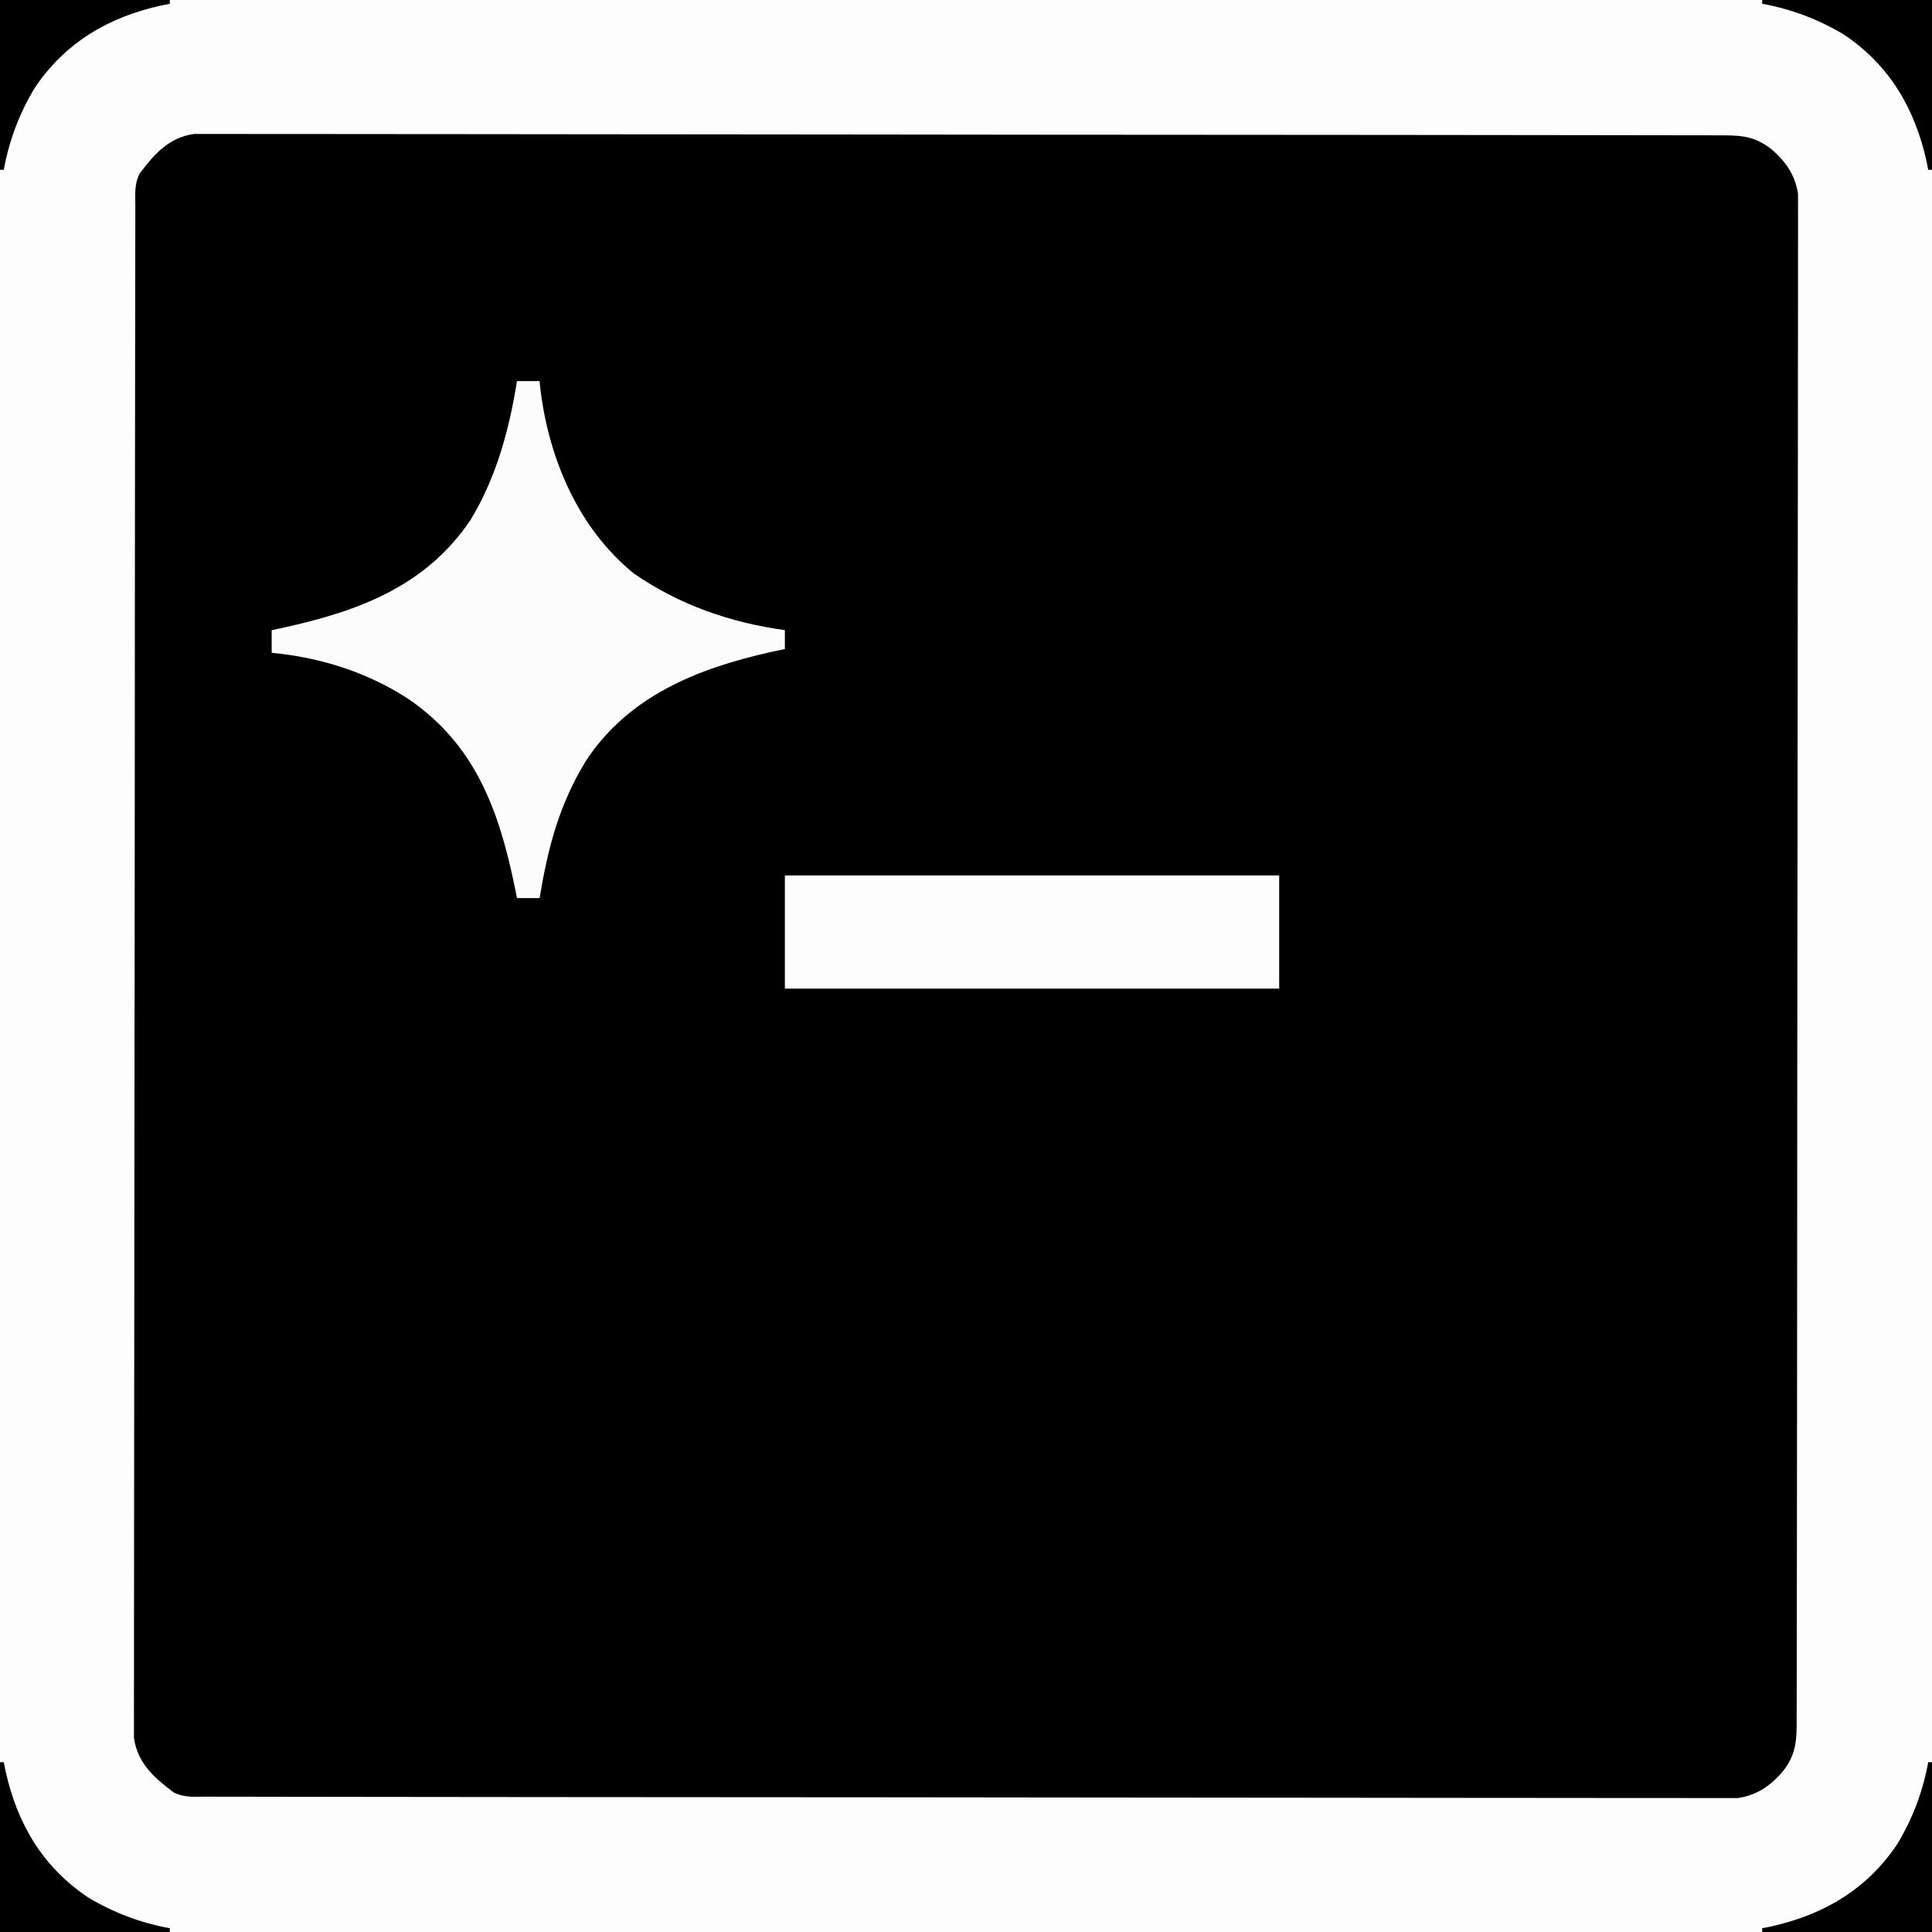
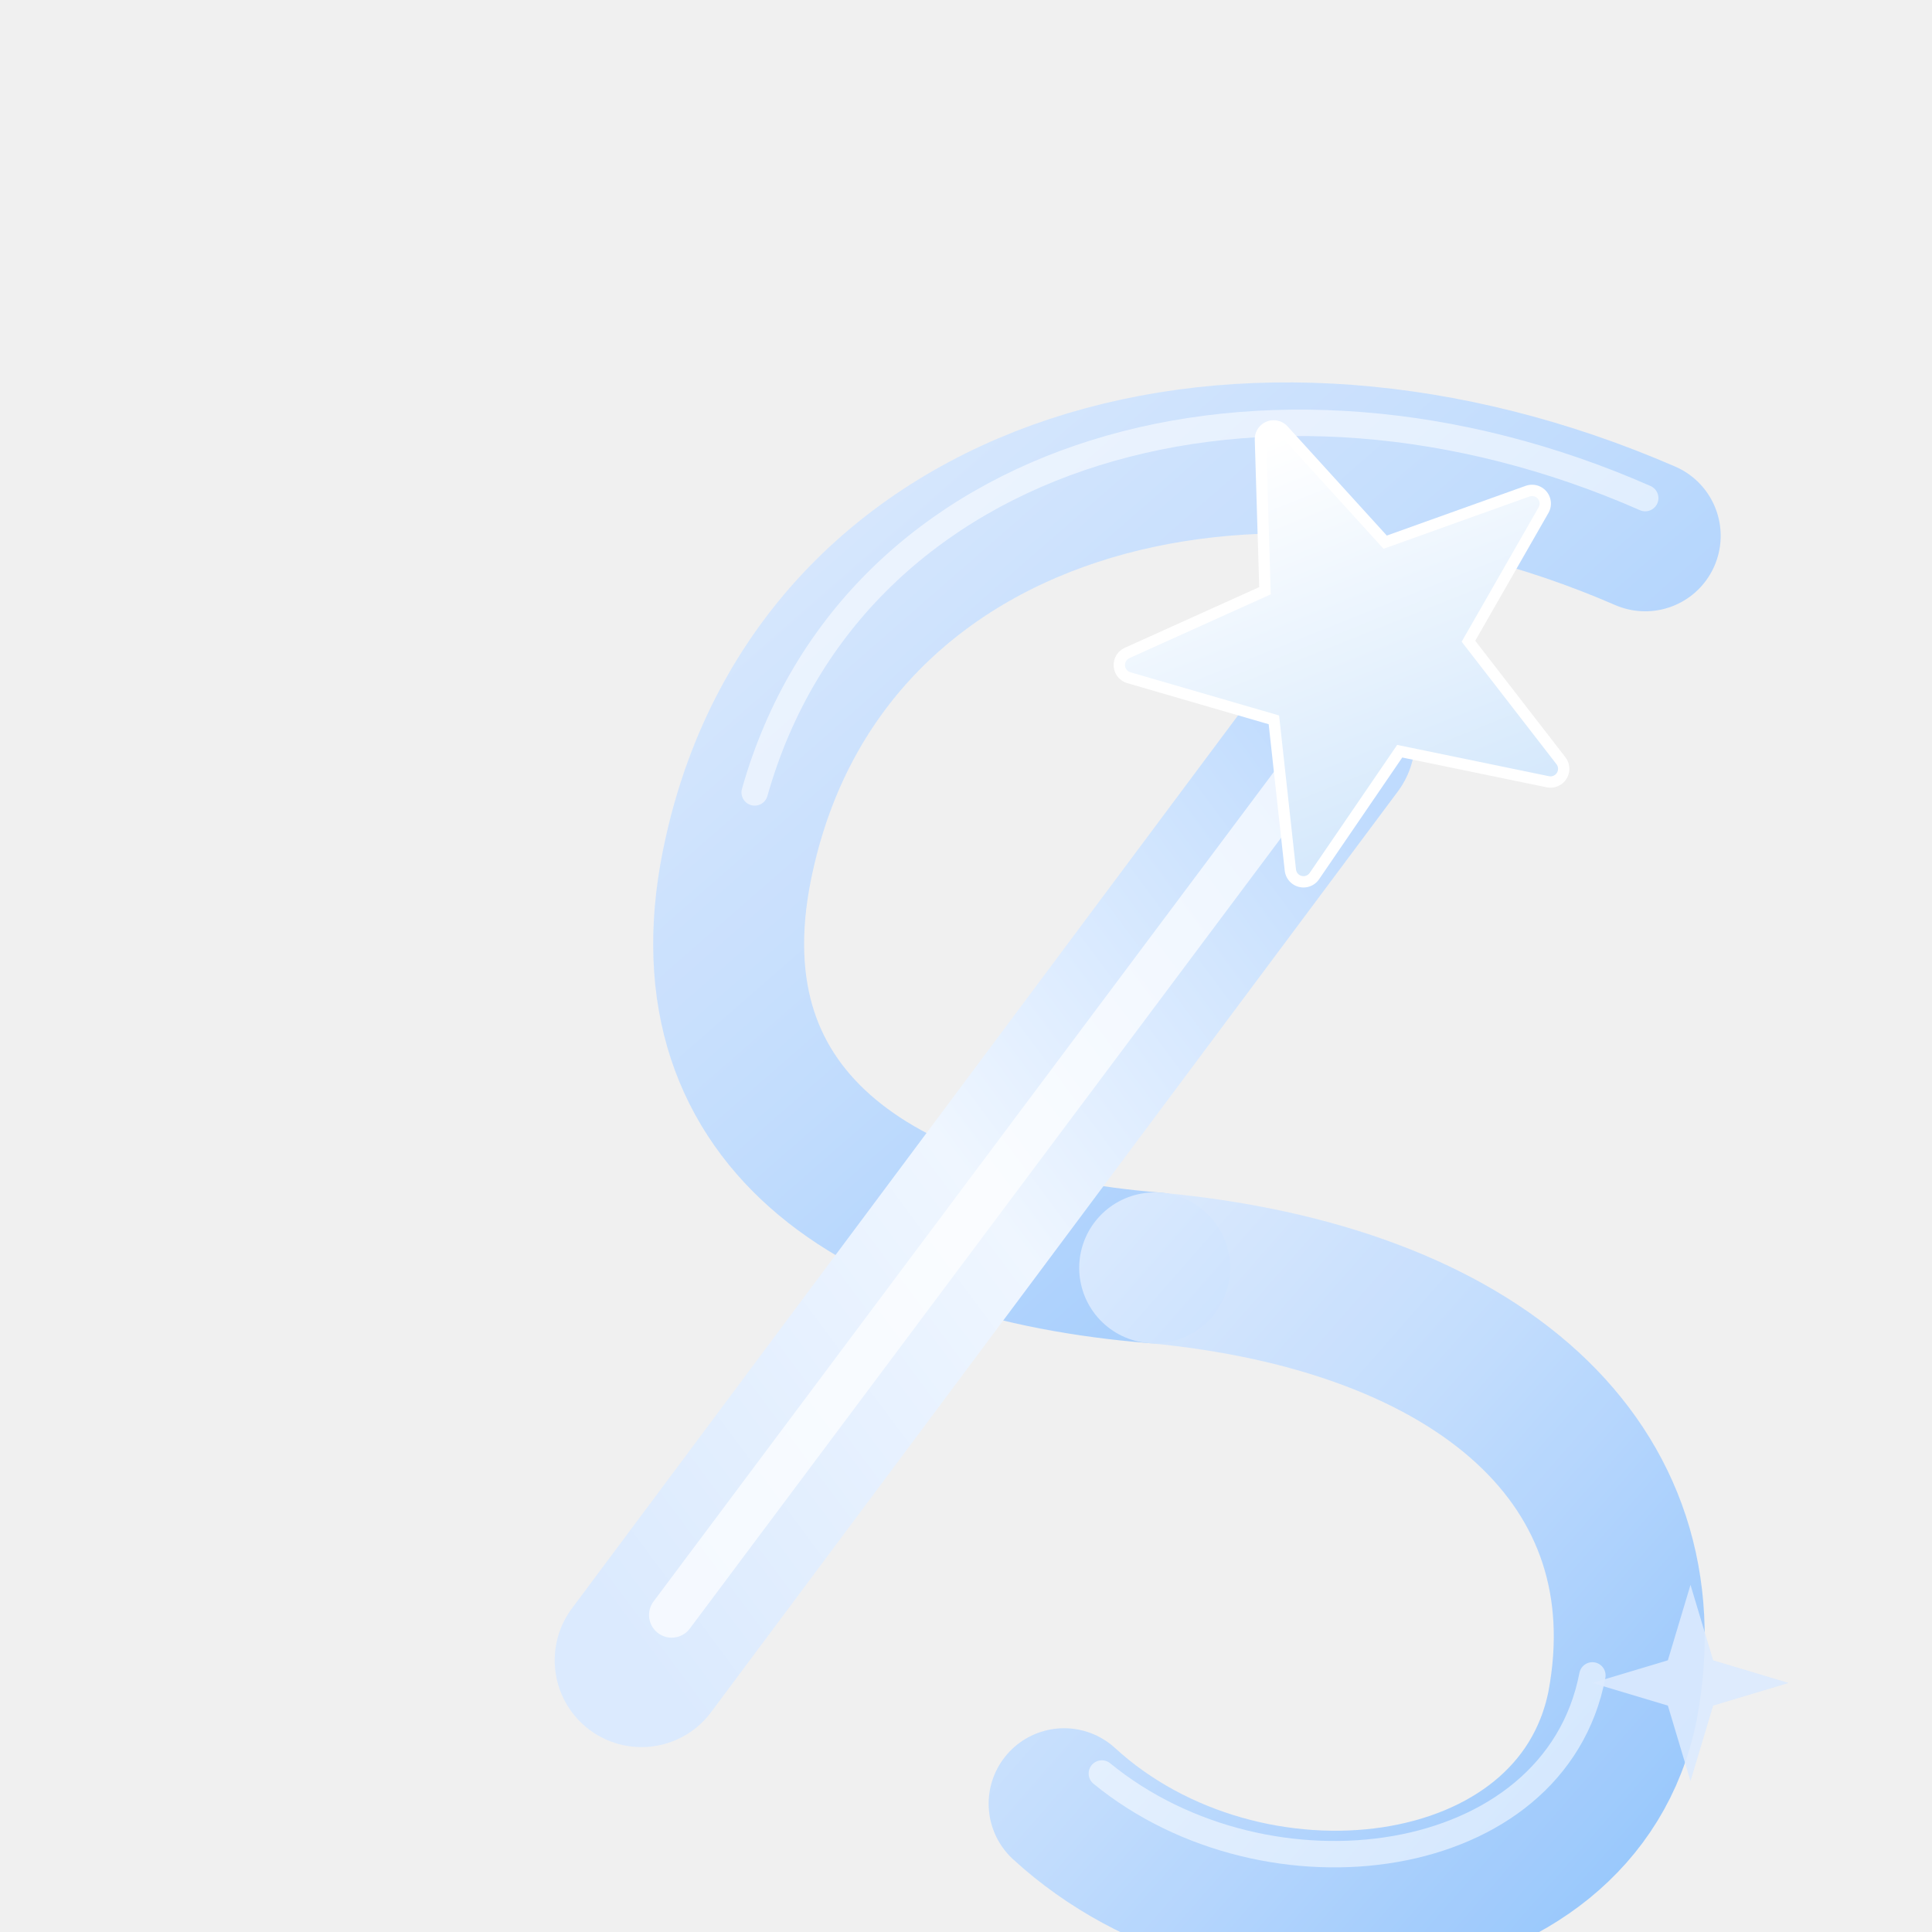
- <svg xmlns="http://www.w3.org/2000/svg" version="1.1" width="512" height="512">
-   <path d="M0 0 C168.96 0 337.92 0 512 0 C512 168.96 512 337.92 512 512 C343.04 512 174.08 512 0 512 C0 343.04 0 174.08 0 0 Z " fill="#000000" transform="translate(0,0)" />
-   <path d="M0 0 C168.96 0 337.92 0 512 0 C512 168.96 512 337.92 512 512 C343.04 512 174.08 512 0 512 C0 343.04 0 174.08 0 0 Z M37 46 C35.542 48.916 35.87 51.468 35.866 54.726 C35.863 55.429 35.861 56.132 35.859 56.856 C35.852 59.235 35.852 61.614 35.853 63.993 C35.85 65.706 35.846 67.42 35.842 69.133 C35.832 73.86 35.828 78.587 35.825 83.314 C35.821 88.405 35.812 93.496 35.803 98.586 C35.783 110.89 35.773 123.193 35.764 135.496 C35.76 141.286 35.755 147.075 35.749 152.864 C35.732 172.1 35.718 191.336 35.711 210.572 C35.709 215.567 35.707 220.561 35.705 225.556 C35.704 226.797 35.704 228.038 35.703 229.317 C35.695 249.437 35.67 269.557 35.637 289.676 C35.604 310.317 35.586 330.958 35.583 351.599 C35.581 363.195 35.572 374.79 35.547 386.385 C35.525 396.258 35.517 406.131 35.526 416.005 C35.531 421.044 35.529 426.084 35.51 431.124 C35.492 435.735 35.493 440.346 35.509 444.958 C35.511 446.628 35.507 448.299 35.495 449.969 C35.48 452.237 35.489 454.503 35.505 456.77 C35.504 458.031 35.503 459.291 35.502 460.59 C36.491 467.36 40.84 471.074 46 475 C48.916 476.458 51.468 476.13 54.726 476.134 C55.78 476.138 55.78 476.138 56.856 476.141 C59.235 476.148 61.614 476.148 63.993 476.147 C65.706 476.15 67.42 476.154 69.133 476.158 C73.86 476.168 78.587 476.172 83.314 476.175 C88.405 476.179 93.496 476.188 98.586 476.197 C110.89 476.217 123.193 476.227 135.496 476.236 C141.286 476.24 147.075 476.245 152.864 476.251 C172.1 476.268 191.336 476.282 210.572 476.289 C215.567 476.291 220.561 476.293 225.556 476.295 C227.418 476.296 227.418 476.296 229.317 476.297 C249.437 476.305 269.557 476.33 289.676 476.363 C310.317 476.396 330.958 476.414 351.599 476.417 C363.195 476.419 374.79 476.428 386.385 476.453 C396.258 476.475 406.131 476.483 416.005 476.474 C421.044 476.469 426.084 476.471 431.124 476.49 C435.735 476.508 440.346 476.507 444.958 476.491 C446.628 476.489 448.299 476.493 449.969 476.505 C452.237 476.52 454.503 476.511 456.77 476.495 C458.031 476.496 459.291 476.497 460.59 476.498 C465.743 475.745 469.553 473.011 472.812 469 C476.218 464.33 476.126 460.786 476.134 455.059 C476.137 454.357 476.139 453.655 476.141 452.932 C476.148 450.569 476.148 448.206 476.147 445.842 C476.15 444.135 476.154 442.429 476.158 440.722 C476.168 436.022 476.172 431.323 476.175 426.623 C476.179 421.558 476.188 416.493 476.197 411.428 C476.217 399.194 476.227 386.96 476.236 374.725 C476.24 368.967 476.245 363.209 476.251 357.451 C476.268 338.316 476.282 319.181 476.289 300.046 C476.291 295.08 476.293 290.114 476.295 285.148 C476.296 283.914 476.296 282.679 476.297 281.408 C476.305 261.398 476.33 241.389 476.363 221.379 C476.396 200.846 476.414 180.314 476.417 159.781 C476.419 148.249 476.428 136.716 476.453 125.183 C476.475 115.365 476.483 105.547 476.474 95.729 C476.469 90.717 476.471 85.706 476.49 80.695 C476.508 76.109 476.507 71.524 476.491 66.938 C476.489 65.277 476.493 63.617 476.505 61.956 C476.52 59.701 476.511 57.448 476.495 55.193 C476.496 53.313 476.496 53.313 476.498 51.395 C475.744 46.251 473.004 42.441 469 39.188 C464.33 35.782 460.786 35.874 455.059 35.866 C454.006 35.862 454.006 35.862 452.932 35.859 C450.569 35.852 448.206 35.852 445.842 35.853 C444.135 35.85 442.429 35.846 440.722 35.842 C436.022 35.832 431.323 35.828 426.623 35.825 C421.558 35.821 416.493 35.812 411.428 35.803 C399.194 35.783 386.96 35.773 374.725 35.764 C368.967 35.76 363.209 35.755 357.451 35.749 C338.316 35.732 319.181 35.718 300.046 35.711 C295.08 35.709 290.114 35.707 285.148 35.705 C283.297 35.704 283.297 35.704 281.408 35.703 C261.398 35.695 241.389 35.67 221.379 35.637 C200.846 35.604 180.314 35.586 159.781 35.583 C148.249 35.581 136.716 35.572 125.183 35.547 C115.365 35.525 105.547 35.517 95.729 35.526 C90.717 35.531 85.706 35.529 80.695 35.51 C76.109 35.492 71.524 35.493 66.938 35.509 C65.277 35.511 63.617 35.507 61.956 35.495 C59.701 35.48 57.448 35.489 55.193 35.505 C53.94 35.504 52.686 35.503 51.395 35.502 C44.635 36.493 40.921 40.847 37 46 Z " fill="#FDFDFD" transform="translate(0,0)" />
-   <path d="M0 0 C1.98 0 3.96 0 6 0 C6.112 1.129 6.112 1.129 6.227 2.281 C8.514 20.758 16.313 39.069 31 51 C43.084 59.324 56.465 63.975 71 66 C71 67.65 71 69.3 71 71 C69.113 71.402 69.113 71.402 67.188 71.812 C47.817 76.159 29.505 83.472 18.219 100.723 C11.132 112.358 8.197 123.735 6 137 C4.02 137 2.04 137 0 137 C-0.17 136.14 -0.34 135.28 -0.516 134.395 C-4.723 113.872 -10.943 96.372 -28.885 84.157 C-39.71 77.117 -52.191 73.208 -65 72 C-65 70.02 -65 68.04 -65 66 C-63.385 65.654 -63.385 65.654 -61.738 65.301 C-41.857 60.917 -24.135 54.33 -12.312 36.812 C-5.485 25.553 -2.054 12.916 0 0 Z " fill="#FCFCFC" transform="translate(137,101)" />
-   <path d="M0 0 C43.23 0 86.46 0 131 0 C131 9.9 131 19.8 131 30 C87.77 30 44.54 30 0 30 C0 20.1 0 10.2 0 0 Z " fill="#FDFDFD" transform="translate(208,232)" />
-   <path d="M0 0 C0.33 0 0.66 0 1 0 C1.147 0.739 1.294 1.477 1.445 2.238 C4.544 16.254 11.255 27.723 23.312 35.812 C30.113 39.889 37.206 42.575 45 44 C45 44.33 45 44.66 45 45 C30.15 45 15.3 45 0 45 C0 30.15 0 15.3 0 0 Z " fill="#000000" transform="translate(0,467)" />
-   <path d="M0 0 C0.33 0 0.66 0 1 0 C1 14.85 1 29.7 1 45 C-13.85 45 -28.7 45 -44 45 C-44 44.67 -44 44.34 -44 44 C-43.261 43.853 -42.523 43.706 -41.762 43.555 C-27.746 40.456 -16.277 33.745 -8.188 21.688 C-4.111 14.887 -1.425 7.794 0 0 Z " fill="#000000" transform="translate(511,467)" />
-   <path d="M0 0 C14.85 0 29.7 0 45 0 C45 14.85 45 29.7 45 45 C44.67 45 44.34 45 44 45 C43.853 44.261 43.706 43.523 43.555 42.762 C40.456 28.746 33.745 17.277 21.688 9.188 C14.887 5.111 7.794 2.425 0 1 C0 0.67 0 0.34 0 0 Z " fill="#000000" transform="translate(467,0)" />
-   <path d="M0 0 C14.85 0 29.7 0 45 0 C45 0.33 45 0.66 45 1 C44.261 1.147 43.523 1.294 42.762 1.445 C28.746 4.544 17.277 11.255 9.188 23.312 C5.111 30.113 2.425 37.206 1 45 C0.67 45 0.34 45 0 45 C0 30.15 0 15.3 0 0 Z " fill="#000000" transform="translate(0,0)" />
+ <svg xmlns="http://www.w3.org/2000/svg" viewBox="0 0 512 512" width="512" height="512">
+   <defs>
+     <linearGradient id="ribbon" x1="0%" y1="0%" x2="100%" y2="100%">
+       <stop offset="0%" stop-color="#dbeafe" />
+       <stop offset="45%" stop-color="#bfdbfe" />
+       <stop offset="100%" stop-color="#93c5fd" />
+     </linearGradient>
+     <linearGradient id="wand" x1="0%" y1="100%" x2="100%" y2="0%">
+       <stop offset="0%" stop-color="#dbeafe" />
+       <stop offset="50%" stop-color="#eff6ff" />
+       <stop offset="100%" stop-color="#bfdbfe" />
+     </linearGradient>
+     <linearGradient id="star" x1="0%" y1="0%" x2="0%" y2="100%">
+       <stop offset="0%" stop-color="#ffffff" />
+       <stop offset="100%" stop-color="#d6e9fc" />
+     </linearGradient>
+   </defs>
+   <g fill="none" stroke="url(#ribbon)" stroke-linecap="round">
+     <path d="M436 142 C 330 96 218 128 196 226 C 180 296 232 330 306 336" stroke-width="40" opacity="0.95" />
+     <path d="M306 336 C 392 344 442 388 430 452 C 418 512 330 522 282 478" stroke-width="40" opacity="0.95" />
+   </g>
+   <g fill="none" stroke="#ffffff" stroke-linecap="round" opacity="0.55">
+     <path d="M436 132 C 336 88 226 118 200 210" stroke-width="7" />
+     <path d="M422 444 C 412 496 336 506 292 470" stroke-width="7" />
+   </g>
+   <g stroke-linecap="round">
+     <line x1="170" y1="440" x2="352" y2="196" stroke="url(#wand)" stroke-width="46" />
+     <line x1="178" y1="428" x2="344" y2="206" stroke="#ffffff" stroke-width="12" opacity="0.7" />
+   </g>
+   <g transform="translate(360 172) rotate(-22)">
+     <path d="M0,-60 L14.7,-20.2 L57.1,-18.5 L23.8,7.7 L35.3,48.5 L0,25 L-35.3,48.5 L-23.8,7.7 L-57.1,-18.5 L-14.7,-20.2 Z" fill="url(#star)" stroke="#ffffff" stroke-width="10" stroke-linejoin="round" />
+     <path d="M0,-60 L14.7,-20.2 L57.1,-18.5 L23.8,7.7 L35.3,48.5 L0,25 L-35.3,48.5 L-23.8,7.7 L-57.1,-18.5 L-14.7,-20.2 Z" fill="url(#star)" stroke="url(#star)" stroke-width="4" stroke-linejoin="round" />
+   </g>
+   <path d="M448 420 L454 440 L474 446 L454 452 L448 472 L442 452 L422 446 L442 440 Z" fill="#dbeafe" opacity="0.9" />
</svg>
